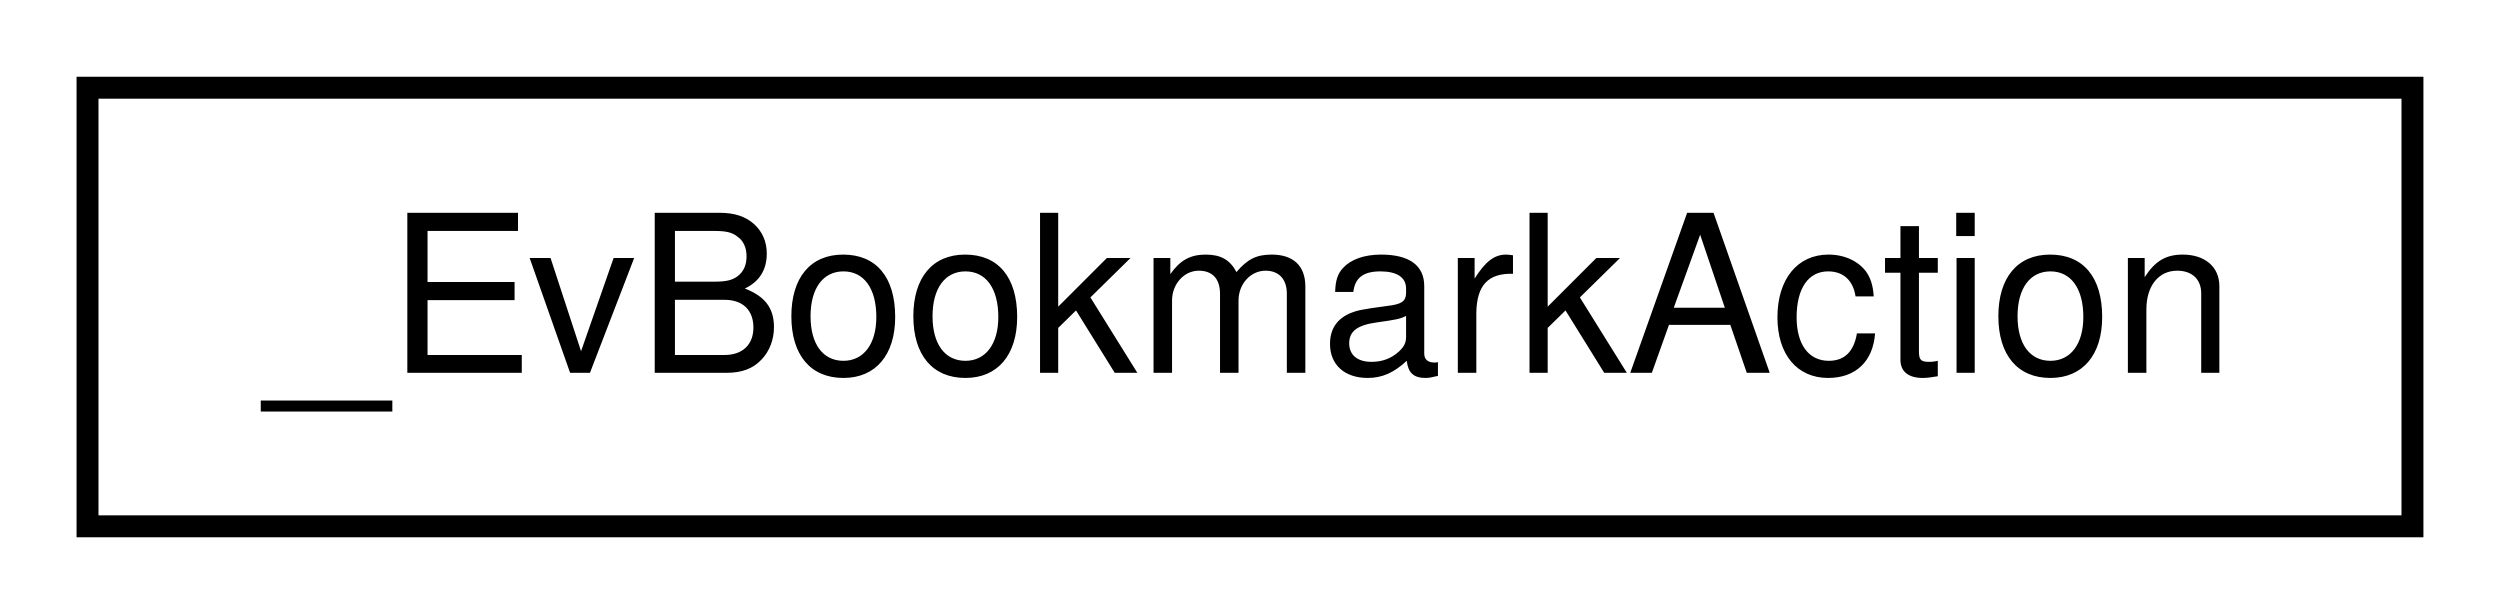
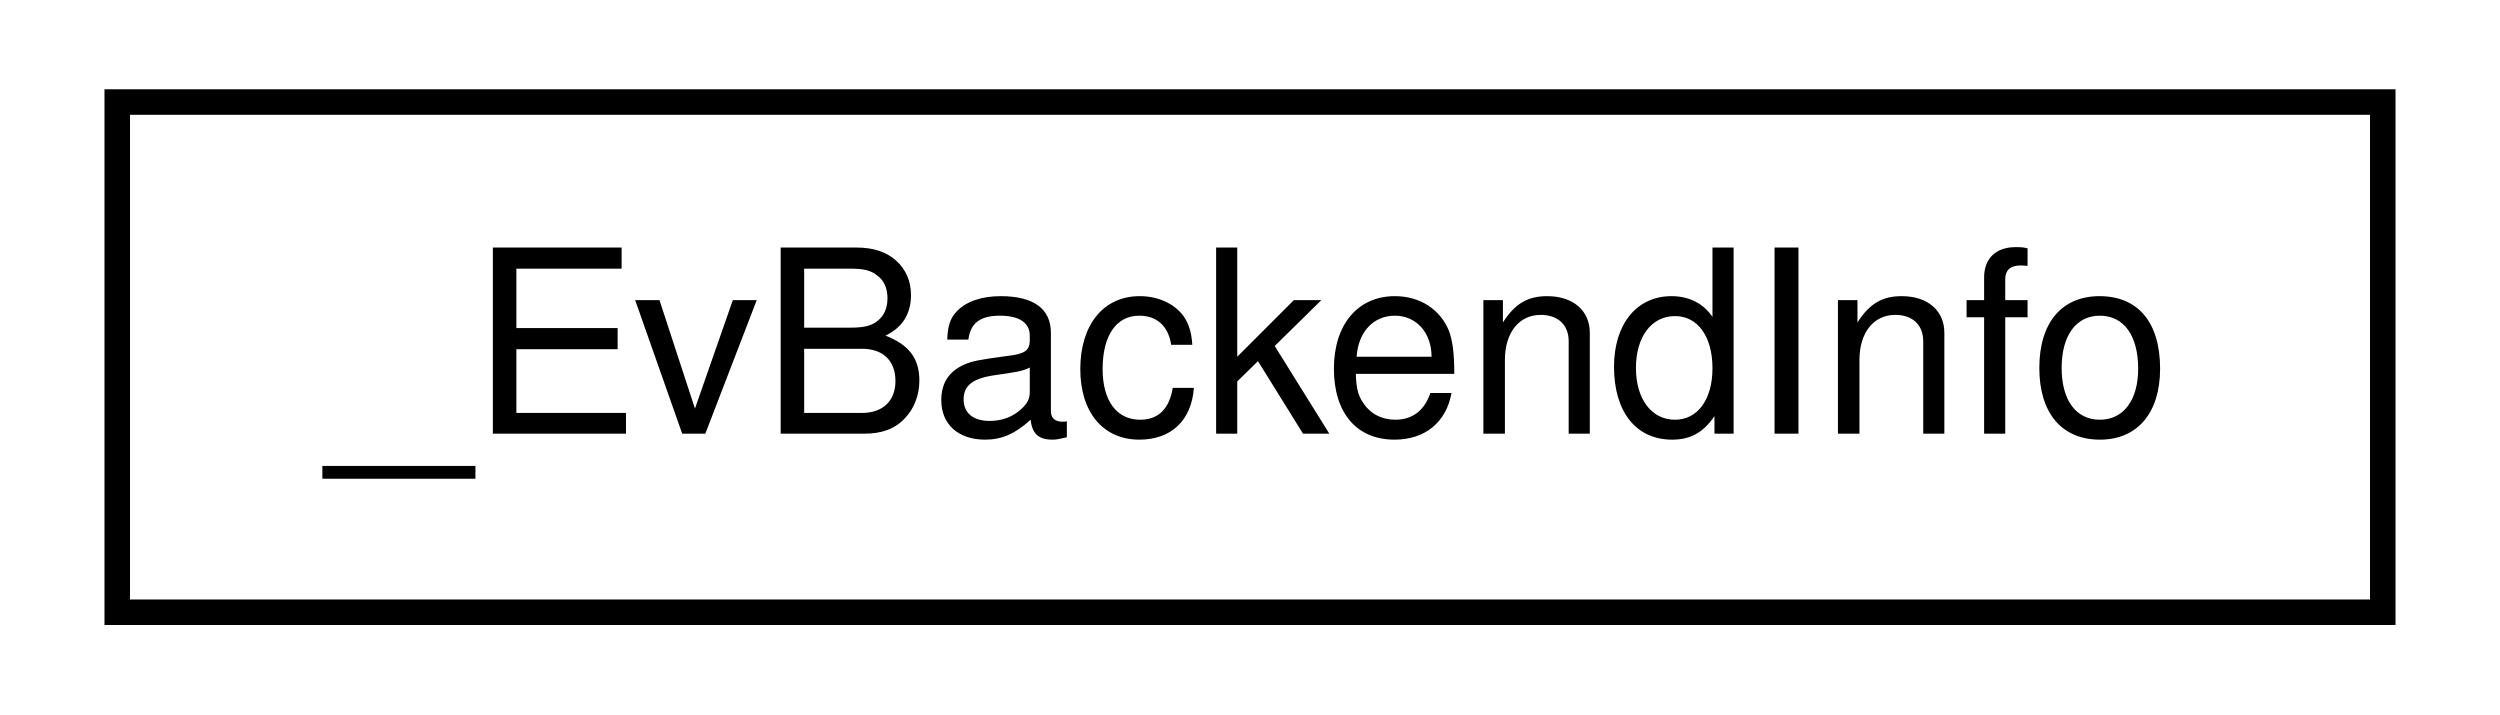
- <svg xmlns="http://www.w3.org/2000/svg" xmlns:xlink="http://www.w3.org/1999/xlink" width="114pt" height="28pt" viewBox="0.00 0.00 114.00 28.00">
+ <svg xmlns="http://www.w3.org/2000/svg" xmlns:xlink="http://www.w3.org/1999/xlink" width="98pt" height="28pt" viewBox="0.00 0.00 98.00 28.00">
  <g id="graph0" class="graph" transform="scale(1 1) rotate(0) translate(4 24)">
-     <polygon fill="white" stroke="white" points="-4,5 -4,-24 111,-24 111,5 -4,5" />
+     <polygon fill="white" stroke="white" points="-4,5 -4,-24 95,-24 95,5 -4,5" />
    <g id="node1" class="node">
      <g id="a_node1">
-         <a xlink:href="struct__EvBookmarkAction.html" target="_top" xlink:title="_EvBookmarkAction">
-           <polygon fill="white" stroke="black" points="-0.009,-0 -0.009,-20 106.008,-20 106.008,-0 -0.009,-0" />
-           <text text-anchor="middle" x="53" y="-7" font-family="Helvetica,sans-Serif" font-size="10.00">_EvBookmarkAction</text>
+         <a xlink:href="struct__EvBackendInfo.html" target="_top" xlink:title="_EvBackendInfo">
+           <polygon fill="white" stroke="black" points="0.596,-0 0.596,-20 89.404,-20 89.404,-0 0.596,-0" />
+           <text text-anchor="middle" x="45" y="-7" font-family="Helvetica,sans-Serif" font-size="10.00">_EvBackendInfo</text>
        </a>
      </g>
    </g>
  </g>
</svg>
